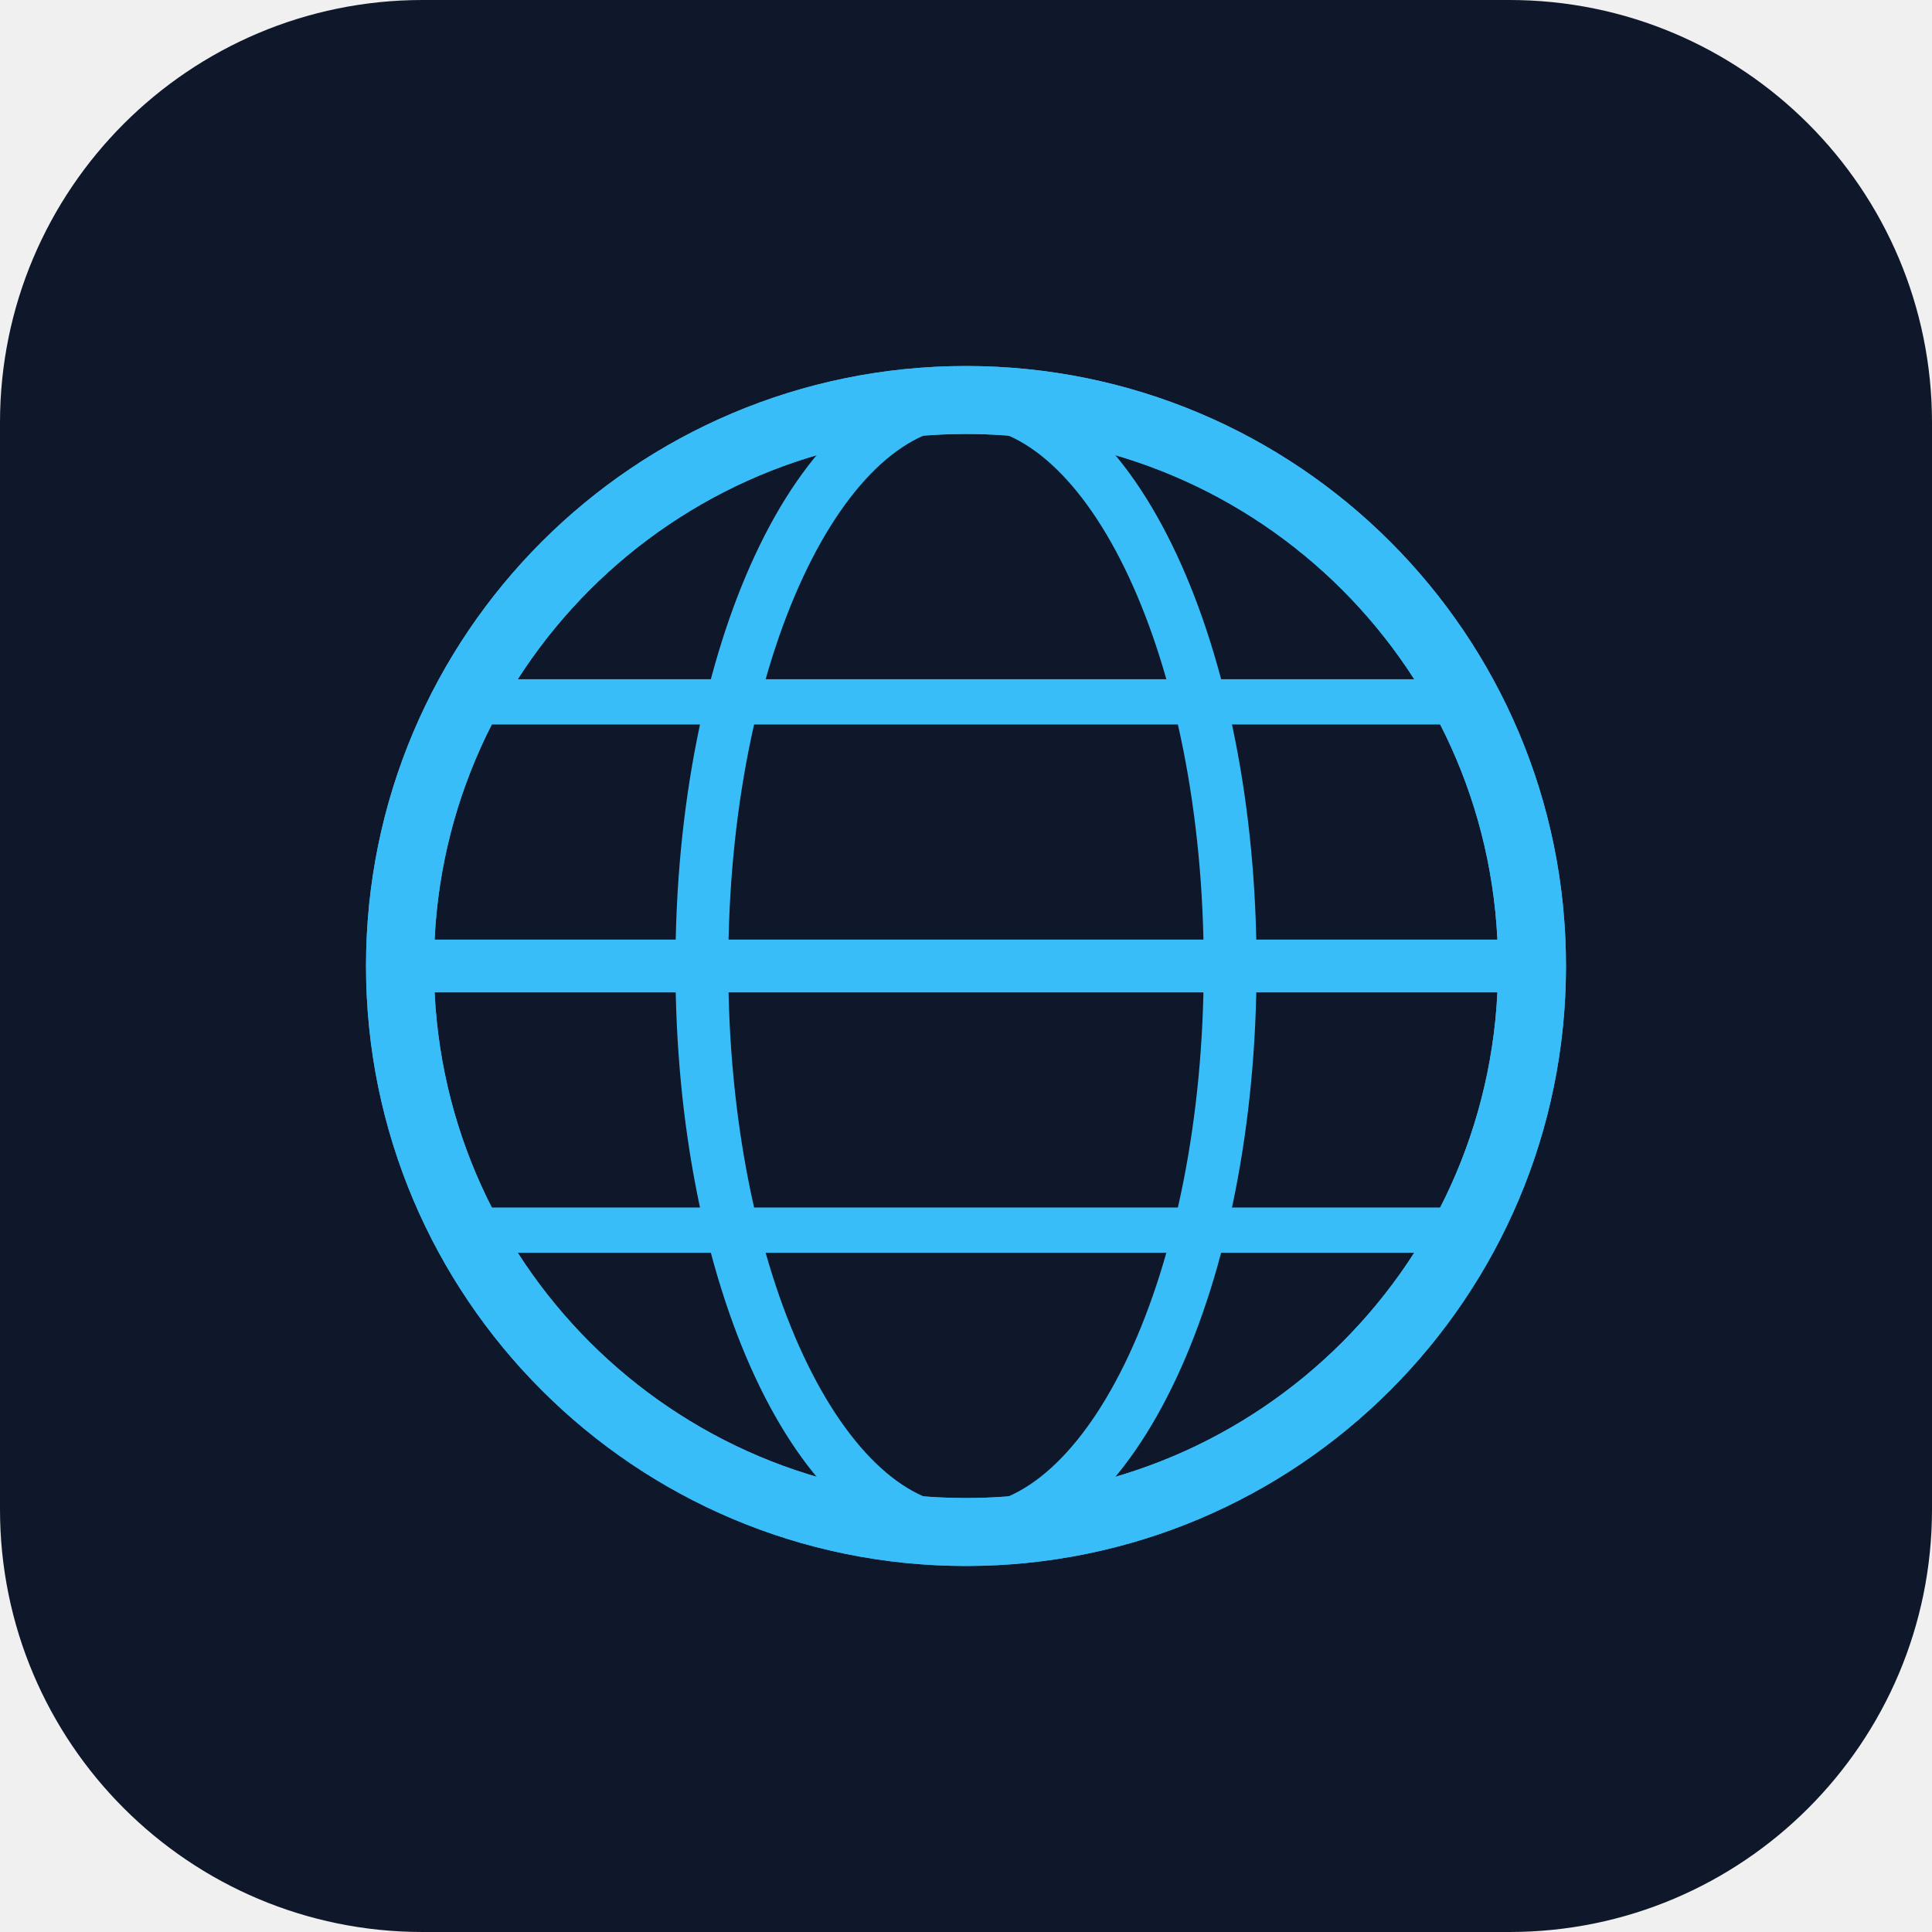
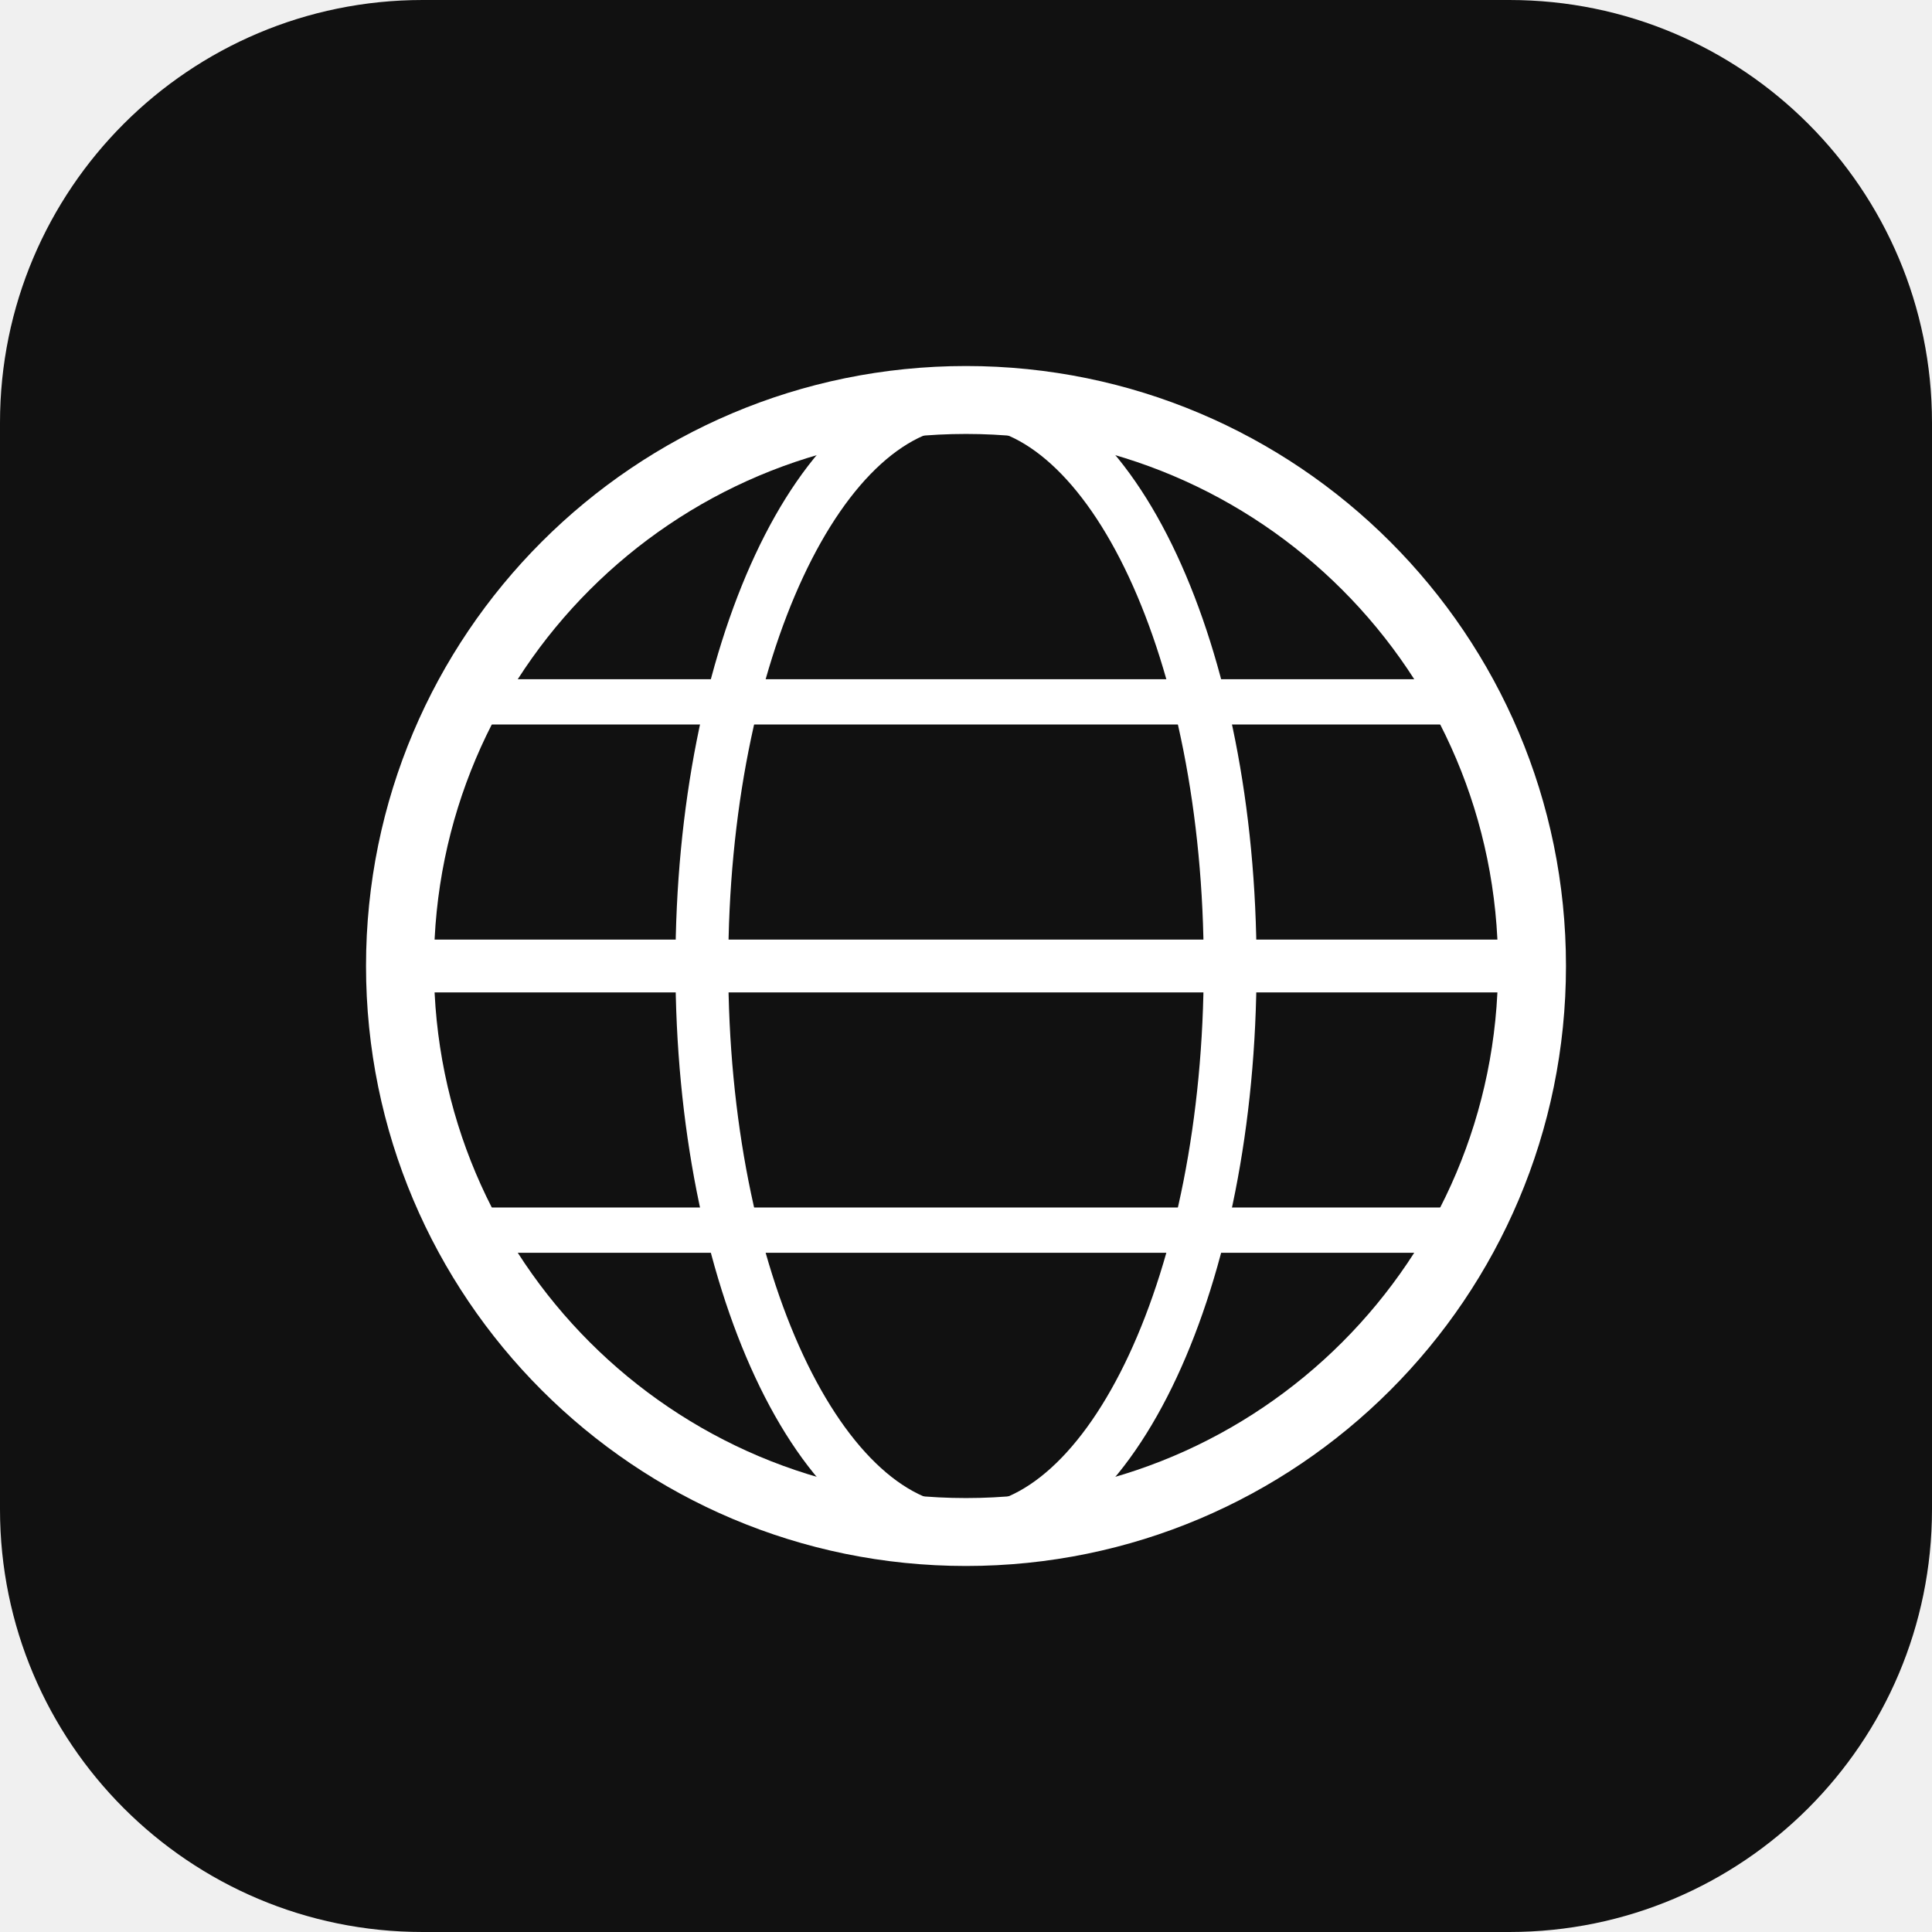
<svg xmlns="http://www.w3.org/2000/svg" viewBox="0 0 512 512" width="512" height="512">
-   <rect width="512" height="512" rx="112" fill="#0f172a" />
-   <circle cx="256" cy="256" r="150" fill="none" stroke="#38bdf8" stroke-width="18" />
-   <ellipse cx="256" cy="256" rx="70" ry="150" fill="none" stroke="#38bdf8" stroke-width="14" />
-   <line x1="106" y1="256" x2="406" y2="256" stroke="#38bdf8" stroke-width="14" />
-   <line x1="128" y1="186" x2="384" y2="186" stroke="#38bdf8" stroke-width="12" />
-   <line x1="128" y1="326" x2="384" y2="326" stroke="#38bdf8" stroke-width="12" />
-   <circle cx="256" cy="256" r="150" fill="none" stroke="#38bdf8" stroke-width="18" />
+   <rect width="512" height="512" rx="112" fill="#111111" />
+   <circle cx="256" cy="256" r="150" fill="none" stroke="#ffffff" stroke-width="18" />
+   <ellipse cx="256" cy="256" rx="70" ry="150" fill="none" stroke="#ffffff" stroke-width="14" />
+   <line x1="106" y1="256" x2="406" y2="256" stroke="#ffffff" stroke-width="14" />
+   <line x1="128" y1="186" x2="384" y2="186" stroke="#ffffff" stroke-width="12" />
+   <line x1="128" y1="326" x2="384" y2="326" stroke="#ffffff" stroke-width="12" />
</svg>
